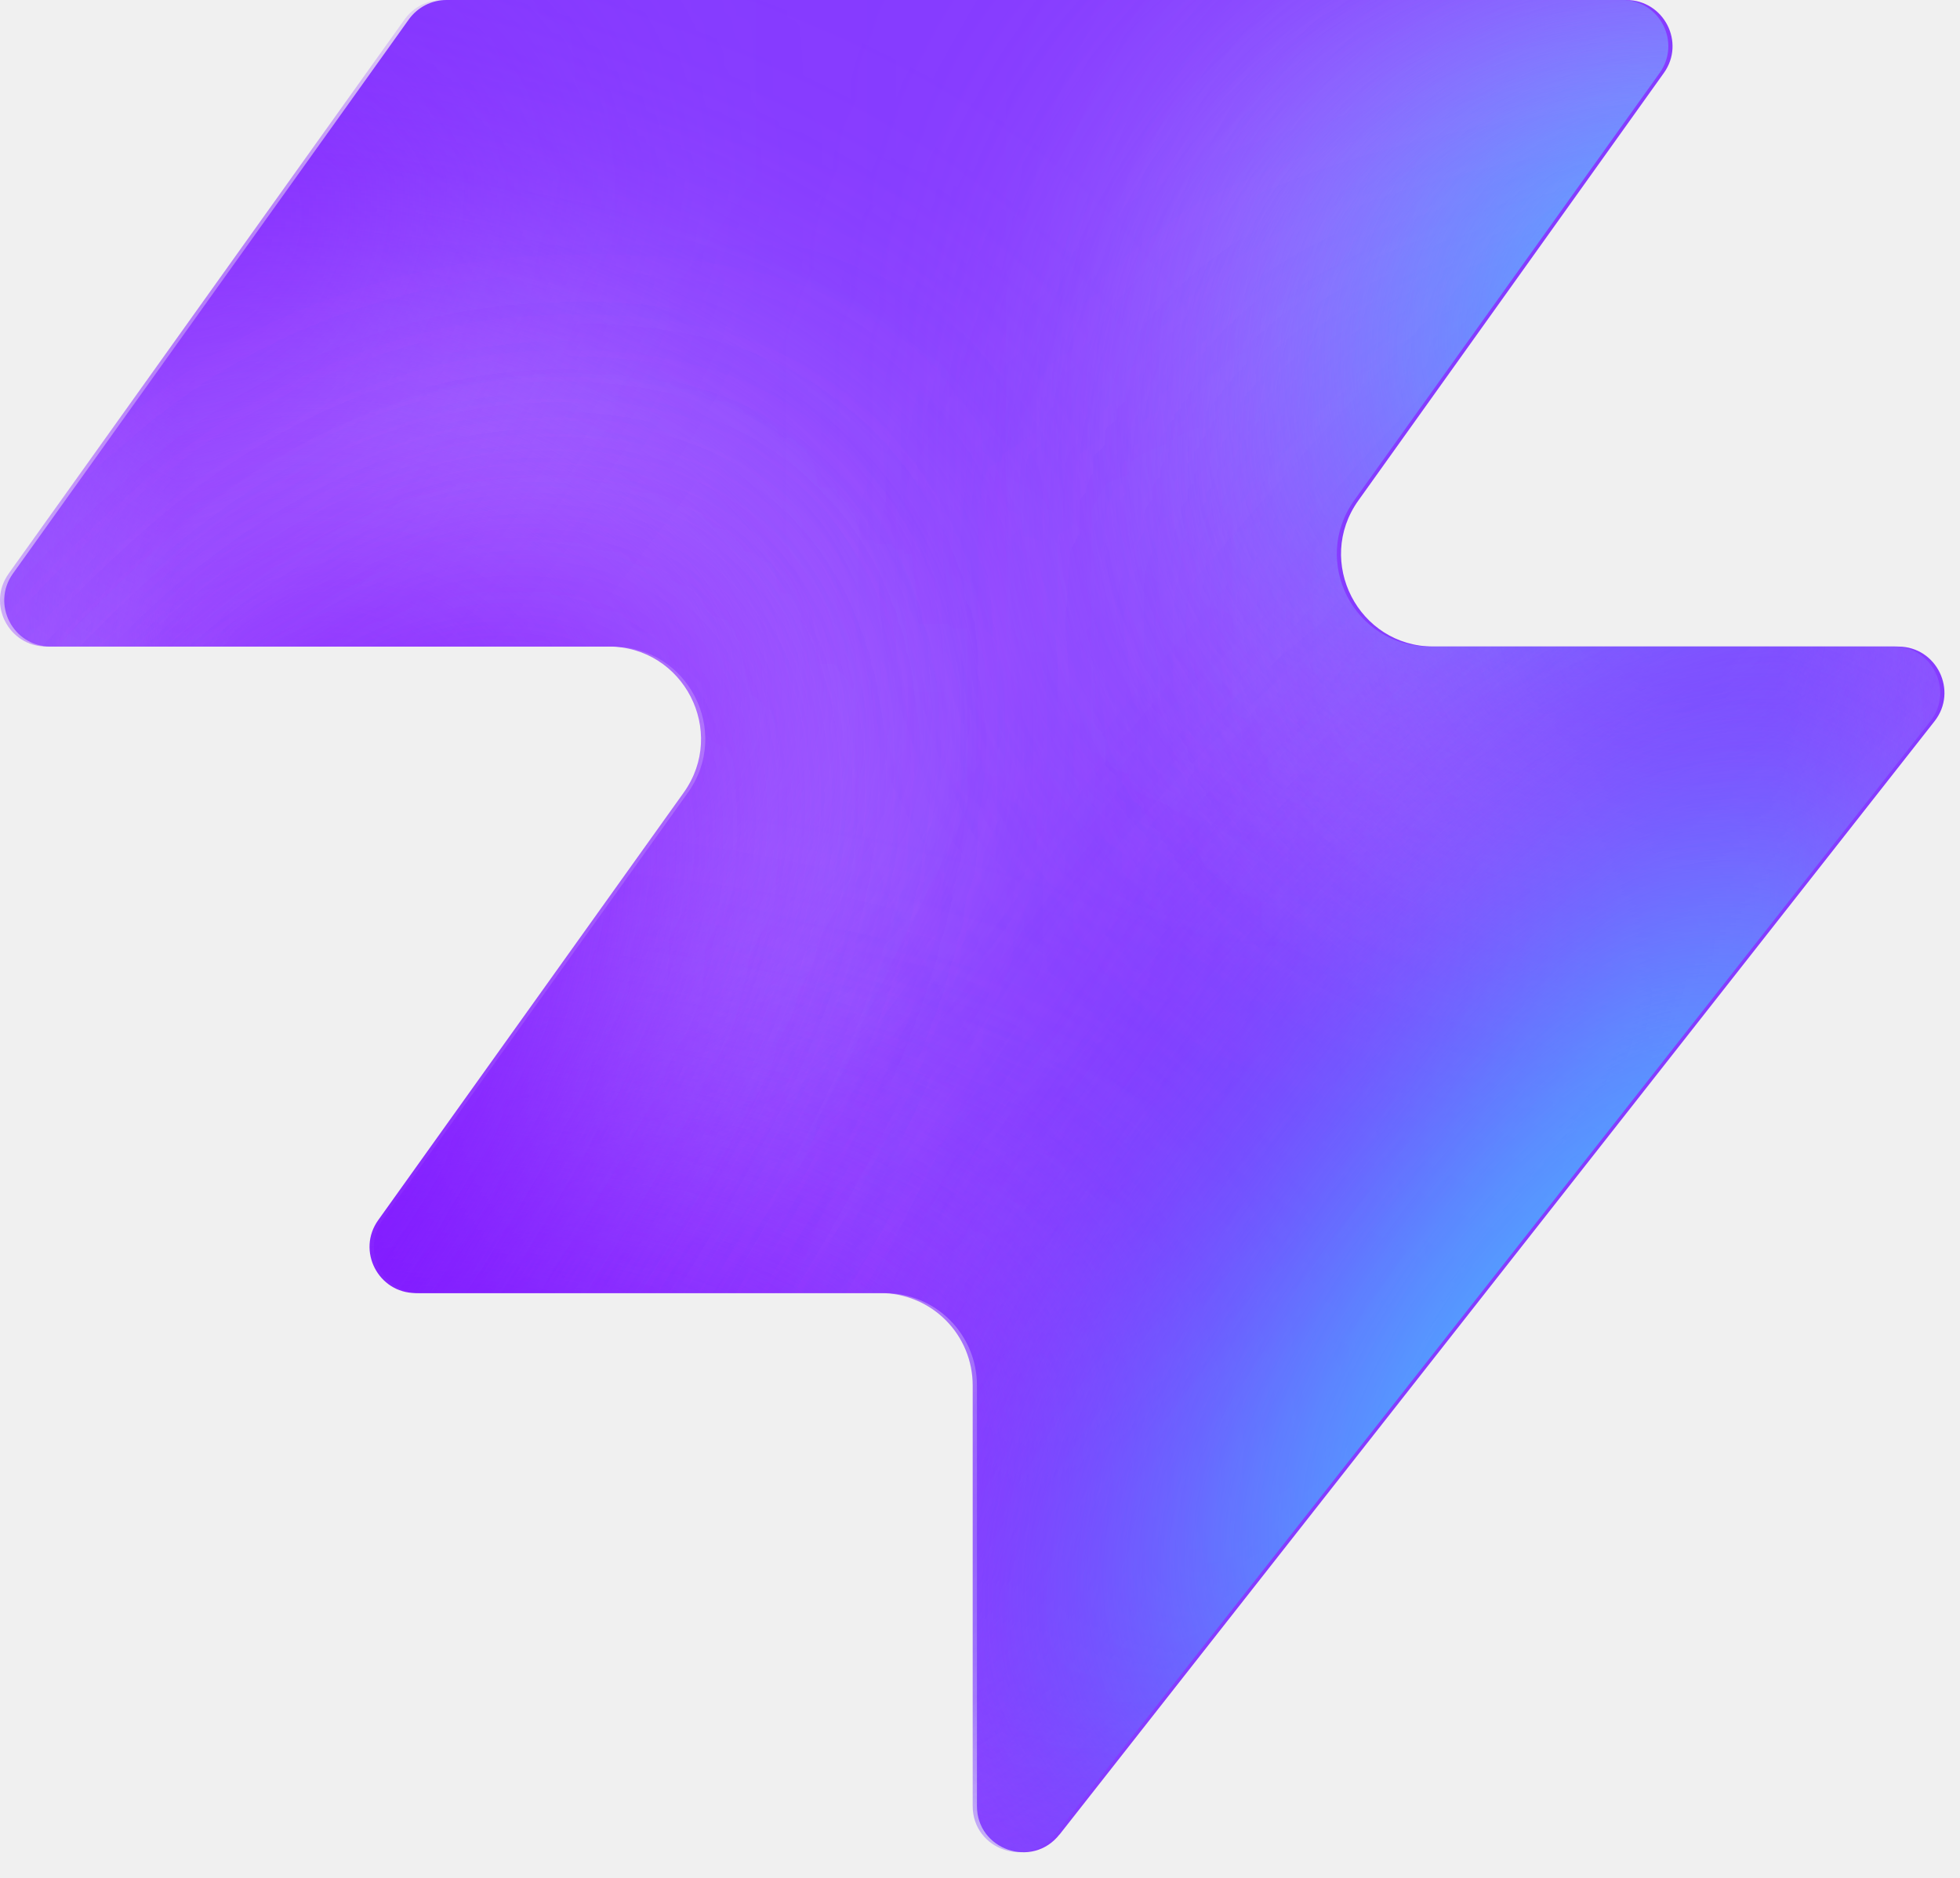
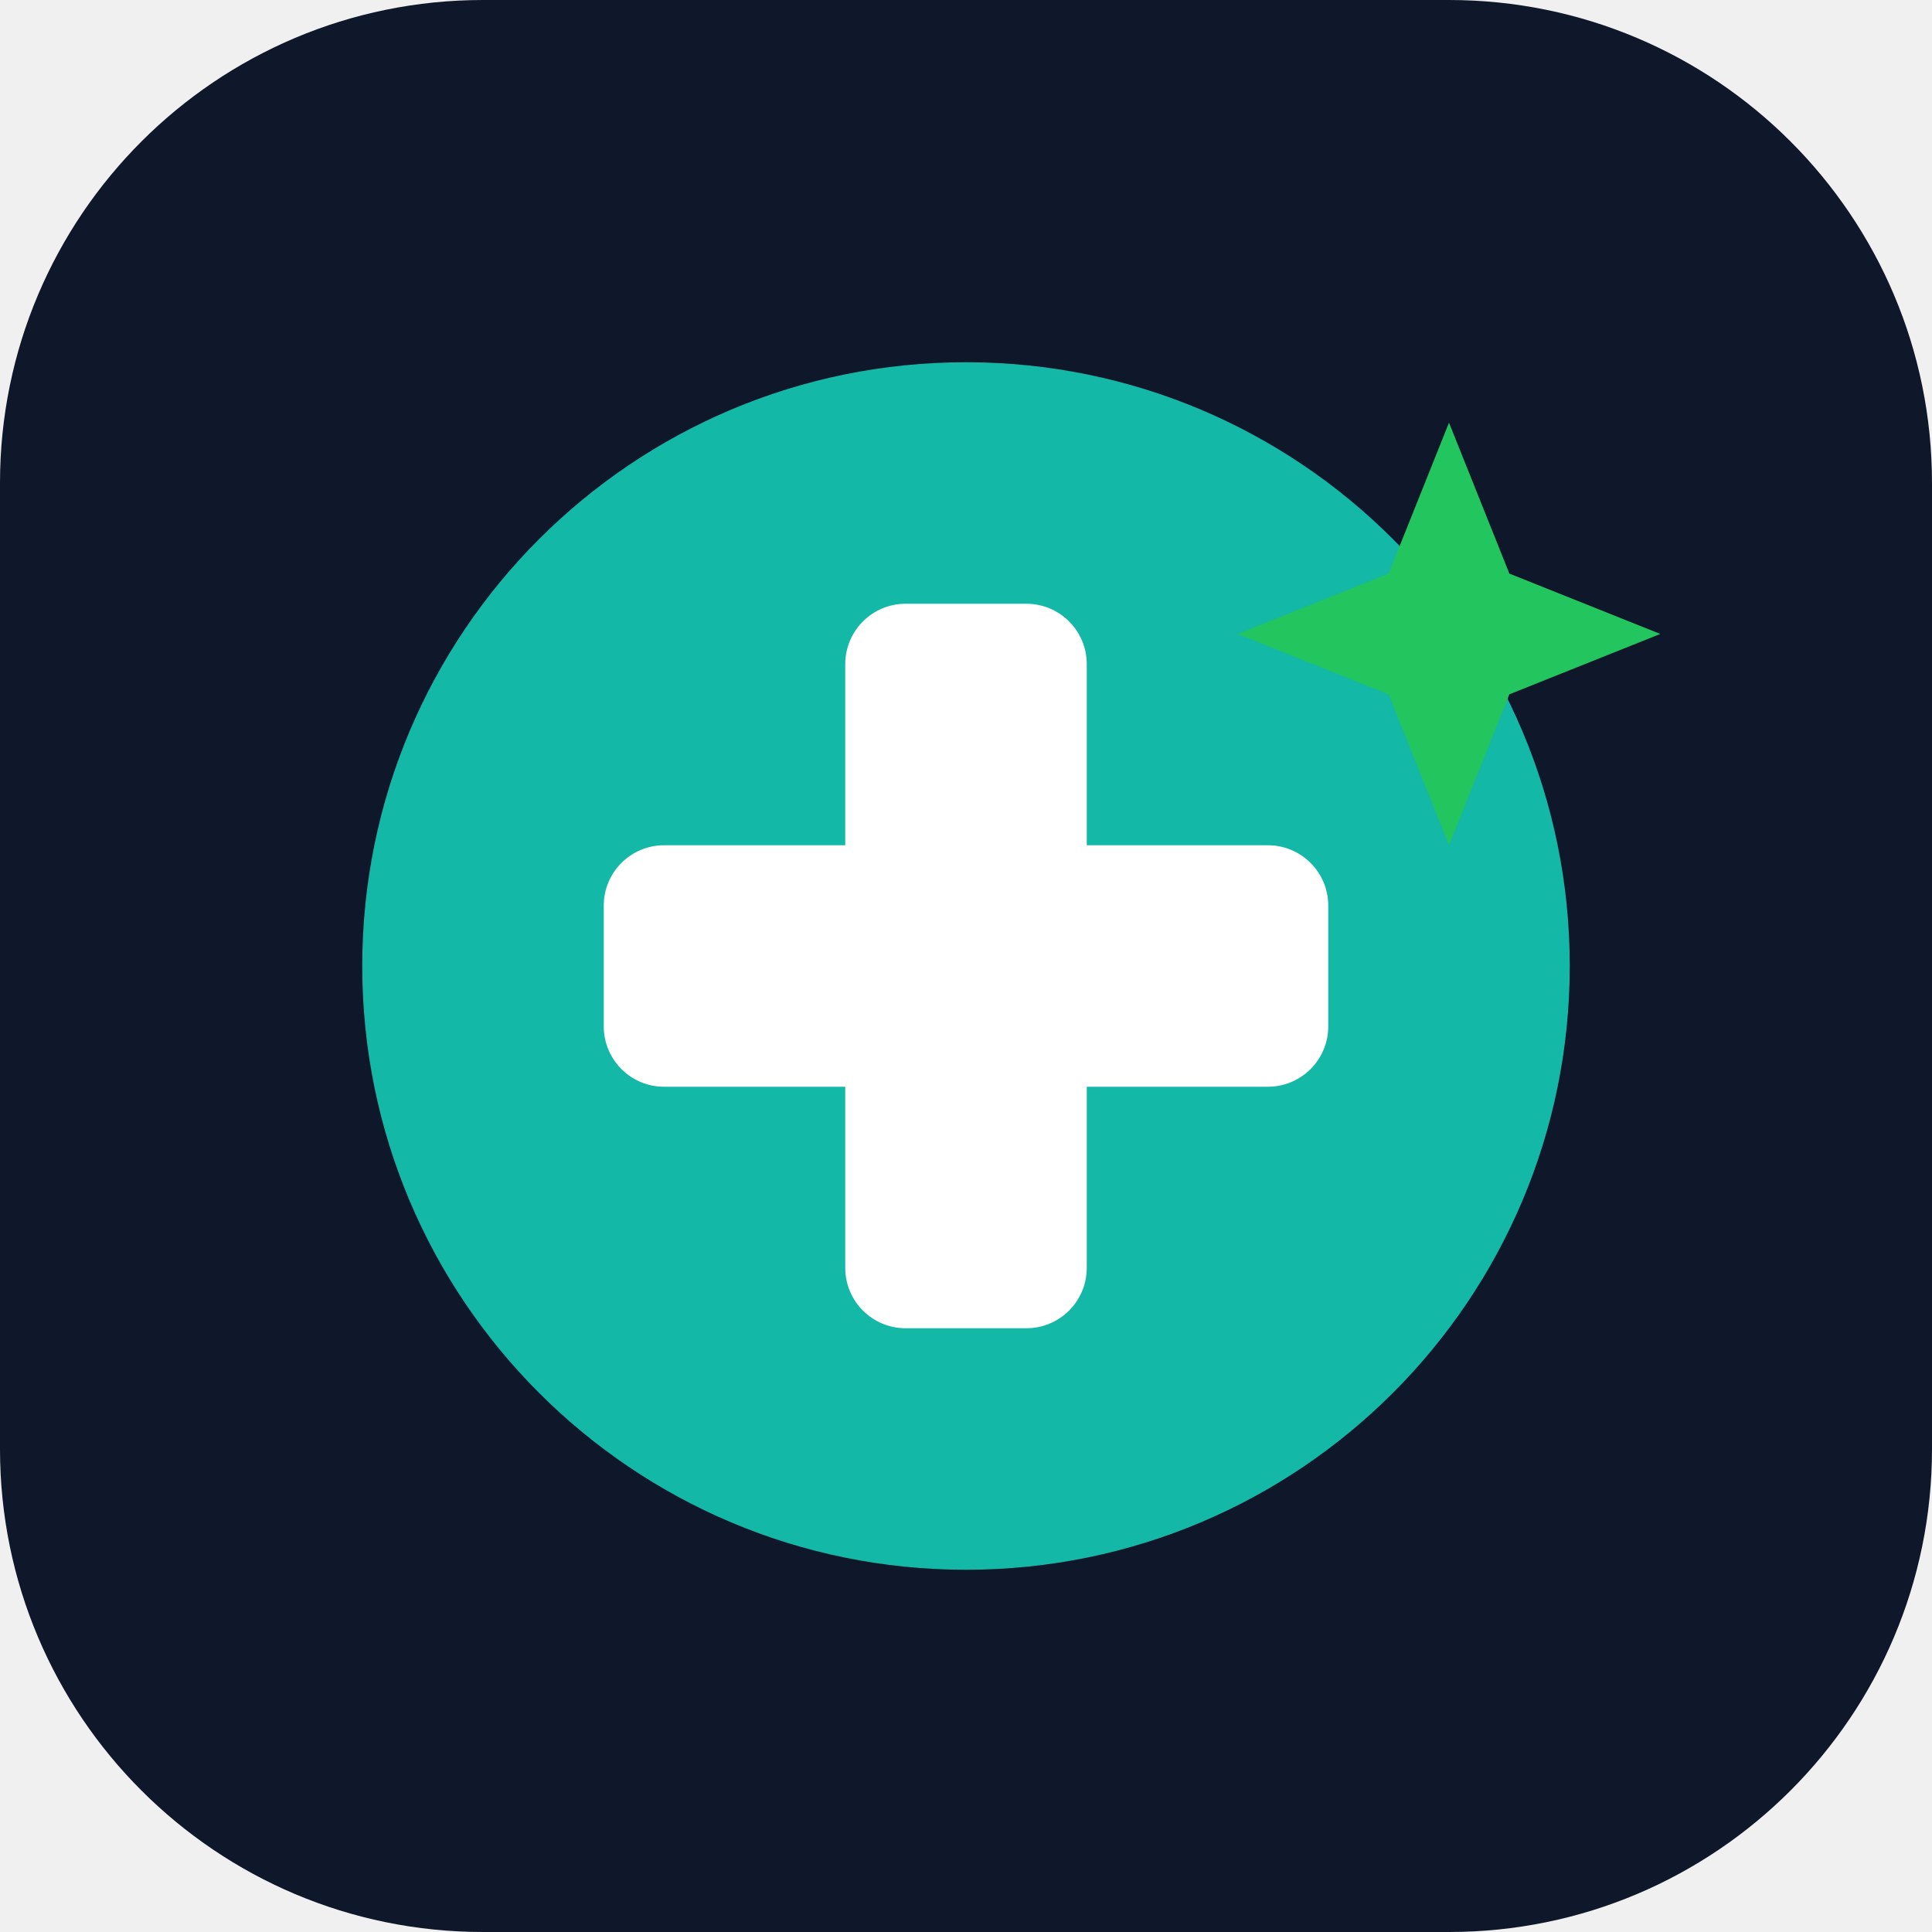
- <svg xmlns="http://www.w3.org/2000/svg" width="48" height="46" fill="none" viewBox="0 0 48 46">
-   <path fill="#863bff" d="M25.946 44.938c-.664.845-2.021.375-2.021-.698V33.937a2.26 2.26 0 0 0-2.262-2.262H10.287c-.92 0-1.456-1.04-.92-1.788l7.48-10.471c1.07-1.497 0-3.578-1.842-3.578H1.237c-.92 0-1.456-1.04-.92-1.788L10.013.474c.214-.297.556-.474.92-.474h28.894c.92 0 1.456 1.04.92 1.788l-7.48 10.471c-1.07 1.498 0 3.579 1.842 3.579h11.377c.943 0 1.473 1.088.89 1.83L25.947 44.94z" style="fill:#863bff;fill:color(display-p3 .525 .23 1);fill-opacity:1" />
-   <mask id="a" width="48" height="46" x="0" y="0" maskUnits="userSpaceOnUse" style="mask-type:alpha">
-     <path fill="#000" d="M25.842 44.938c-.664.844-2.021.375-2.021-.698V33.937a2.26 2.26 0 0 0-2.262-2.262H10.183c-.92 0-1.456-1.04-.92-1.788l7.48-10.471c1.07-1.498 0-3.579-1.842-3.579H1.133c-.92 0-1.456-1.04-.92-1.787L9.91.473c.214-.297.556-.474.92-.474h28.894c.92 0 1.456 1.04.92 1.788l-7.48 10.471c-1.07 1.498 0 3.578 1.842 3.578h11.377c.943 0 1.473 1.088.89 1.832L25.843 44.94z" style="fill:#000;fill-opacity:1" />
-   </mask>
-   <g mask="url(#a)">
-     <g filter="url(#b)">
-       <ellipse cx="5.508" cy="14.704" fill="#ede6ff" rx="5.508" ry="14.704" style="fill:#ede6ff;fill:color(display-p3 .927 .903 1);fill-opacity:1" transform="matrix(.00324 1 1 -.00324 -4.47 31.516)" />
-     </g>
-     <g filter="url(#c)">
-       <ellipse cx="10.399" cy="29.851" fill="#ede6ff" rx="10.399" ry="29.851" style="fill:#ede6ff;fill:color(display-p3 .927 .903 1);fill-opacity:1" transform="matrix(.00324 1 1 -.00324 -39.328 7.883)" />
-     </g>
-     <g filter="url(#d)">
-       <ellipse cx="5.508" cy="30.487" fill="#7e14ff" rx="5.508" ry="30.487" style="fill:#7e14ff;fill:color(display-p3 .492 .077 1);fill-opacity:1" transform="rotate(89.814 -25.913 -14.639)scale(1 -1)" />
-     </g>
-     <g filter="url(#e)">
-       <ellipse cx="5.508" cy="30.599" fill="#7e14ff" rx="5.508" ry="30.599" style="fill:#7e14ff;fill:color(display-p3 .492 .077 1);fill-opacity:1" transform="rotate(89.814 -32.644 -3.334)scale(1 -1)" />
-     </g>
-     <g filter="url(#f)">
-       <ellipse cx="5.508" cy="30.599" fill="#7e14ff" rx="5.508" ry="30.599" style="fill:#7e14ff;fill:color(display-p3 .492 .077 1);fill-opacity:1" transform="matrix(.00324 1 1 -.00324 -34.34 30.47)" />
-     </g>
-     <g filter="url(#g)">
-       <ellipse cx="14.072" cy="22.078" fill="#ede6ff" rx="14.072" ry="22.078" style="fill:#ede6ff;fill:color(display-p3 .927 .903 1);fill-opacity:1" transform="rotate(93.35 24.506 48.493)scale(-1 1)" />
-     </g>
-     <g filter="url(#h)">
-       <ellipse cx="3.47" cy="21.501" fill="#7e14ff" rx="3.47" ry="21.501" style="fill:#7e14ff;fill:color(display-p3 .492 .077 1);fill-opacity:1" transform="rotate(89.009 28.708 47.59)scale(-1 1)" />
-     </g>
-     <g filter="url(#i)">
-       <ellipse cx="3.47" cy="21.501" fill="#7e14ff" rx="3.47" ry="21.501" style="fill:#7e14ff;fill:color(display-p3 .492 .077 1);fill-opacity:1" transform="rotate(89.009 28.708 47.59)scale(-1 1)" />
-     </g>
-     <g filter="url(#j)">
-       <ellipse cx=".387" cy="8.972" fill="#7e14ff" rx="4.407" ry="29.108" style="fill:#7e14ff;fill:color(display-p3 .492 .077 1);fill-opacity:1" transform="rotate(39.51 .387 8.972)" />
-     </g>
-     <g filter="url(#k)">
-       <ellipse cx="47.523" cy="-6.092" fill="#7e14ff" rx="4.407" ry="29.108" style="fill:#7e14ff;fill:color(display-p3 .492 .077 1);fill-opacity:1" transform="rotate(37.892 47.523 -6.092)" />
-     </g>
-     <g filter="url(#l)">
-       <ellipse cx="41.412" cy="6.333" fill="#47bfff" rx="5.971" ry="9.665" style="fill:#47bfff;fill:color(display-p3 .28 .748 1);fill-opacity:1" transform="rotate(37.892 41.412 6.333)" />
-     </g>
-     <g filter="url(#m)">
-       <ellipse cx="-1.879" cy="38.332" fill="#7e14ff" rx="4.407" ry="29.108" style="fill:#7e14ff;fill:color(display-p3 .492 .077 1);fill-opacity:1" transform="rotate(37.892 -1.88 38.332)" />
-     </g>
-     <g filter="url(#n)">
-       <ellipse cx="-1.879" cy="38.332" fill="#7e14ff" rx="4.407" ry="29.108" style="fill:#7e14ff;fill:color(display-p3 .492 .077 1);fill-opacity:1" transform="rotate(37.892 -1.88 38.332)" />
-     </g>
-     <g filter="url(#o)">
-       <ellipse cx="35.651" cy="29.907" fill="#7e14ff" rx="4.407" ry="29.108" style="fill:#7e14ff;fill:color(display-p3 .492 .077 1);fill-opacity:1" transform="rotate(37.892 35.651 29.907)" />
-     </g>
-     <g filter="url(#p)">
-       <ellipse cx="38.418" cy="32.4" fill="#47bfff" rx="5.971" ry="15.297" style="fill:#47bfff;fill:color(display-p3 .28 .748 1);fill-opacity:1" transform="rotate(37.892 38.418 32.4)" />
-     </g>
-   </g>
-   <defs>
-     <filter id="b" width="60.045" height="41.654" x="-19.77" y="16.149" color-interpolation-filters="sRGB" filterUnits="userSpaceOnUse">
-       <feFlood flood-opacity="0" result="BackgroundImageFix" />
-       <feBlend in="SourceGraphic" in2="BackgroundImageFix" result="shape" />
-       <feGaussianBlur result="effect1_foregroundBlur_2002_17158" stdDeviation="7.659" />
-     </filter>
-     <filter id="c" width="90.34" height="51.437" x="-54.613" y="-7.533" color-interpolation-filters="sRGB" filterUnits="userSpaceOnUse">
-       <feFlood flood-opacity="0" result="BackgroundImageFix" />
-       <feBlend in="SourceGraphic" in2="BackgroundImageFix" result="shape" />
-       <feGaussianBlur result="effect1_foregroundBlur_2002_17158" stdDeviation="7.659" />
-     </filter>
-     <filter id="d" width="79.355" height="29.4" x="-49.64" y="2.03" color-interpolation-filters="sRGB" filterUnits="userSpaceOnUse">
-       <feFlood flood-opacity="0" result="BackgroundImageFix" />
-       <feBlend in="SourceGraphic" in2="BackgroundImageFix" result="shape" />
-       <feGaussianBlur result="effect1_foregroundBlur_2002_17158" stdDeviation="4.596" />
-     </filter>
-     <filter id="e" width="79.579" height="29.4" x="-45.045" y="20.029" color-interpolation-filters="sRGB" filterUnits="userSpaceOnUse">
-       <feFlood flood-opacity="0" result="BackgroundImageFix" />
-       <feBlend in="SourceGraphic" in2="BackgroundImageFix" result="shape" />
-       <feGaussianBlur result="effect1_foregroundBlur_2002_17158" stdDeviation="4.596" />
-     </filter>
-     <filter id="f" width="79.579" height="29.4" x="-43.513" y="21.178" color-interpolation-filters="sRGB" filterUnits="userSpaceOnUse">
-       <feFlood flood-opacity="0" result="BackgroundImageFix" />
-       <feBlend in="SourceGraphic" in2="BackgroundImageFix" result="shape" />
-       <feGaussianBlur result="effect1_foregroundBlur_2002_17158" stdDeviation="4.596" />
-     </filter>
-     <filter id="g" width="74.749" height="58.852" x="15.756" y="-17.901" color-interpolation-filters="sRGB" filterUnits="userSpaceOnUse">
-       <feFlood flood-opacity="0" result="BackgroundImageFix" />
-       <feBlend in="SourceGraphic" in2="BackgroundImageFix" result="shape" />
-       <feGaussianBlur result="effect1_foregroundBlur_2002_17158" stdDeviation="7.659" />
-     </filter>
-     <filter id="h" width="61.377" height="25.362" x="23.548" y="2.284" color-interpolation-filters="sRGB" filterUnits="userSpaceOnUse">
-       <feFlood flood-opacity="0" result="BackgroundImageFix" />
-       <feBlend in="SourceGraphic" in2="BackgroundImageFix" result="shape" />
-       <feGaussianBlur result="effect1_foregroundBlur_2002_17158" stdDeviation="4.596" />
-     </filter>
-     <filter id="i" width="61.377" height="25.362" x="23.548" y="2.284" color-interpolation-filters="sRGB" filterUnits="userSpaceOnUse">
-       <feFlood flood-opacity="0" result="BackgroundImageFix" />
-       <feBlend in="SourceGraphic" in2="BackgroundImageFix" result="shape" />
-       <feGaussianBlur result="effect1_foregroundBlur_2002_17158" stdDeviation="4.596" />
-     </filter>
-     <filter id="j" width="56.045" height="63.649" x="-27.636" y="-22.853" color-interpolation-filters="sRGB" filterUnits="userSpaceOnUse">
-       <feFlood flood-opacity="0" result="BackgroundImageFix" />
-       <feBlend in="SourceGraphic" in2="BackgroundImageFix" result="shape" />
-       <feGaussianBlur result="effect1_foregroundBlur_2002_17158" stdDeviation="4.596" />
-     </filter>
-     <filter id="k" width="54.814" height="64.646" x="20.116" y="-38.415" color-interpolation-filters="sRGB" filterUnits="userSpaceOnUse">
-       <feFlood flood-opacity="0" result="BackgroundImageFix" />
-       <feBlend in="SourceGraphic" in2="BackgroundImageFix" result="shape" />
-       <feGaussianBlur result="effect1_foregroundBlur_2002_17158" stdDeviation="4.596" />
-     </filter>
-     <filter id="l" width="33.541" height="35.313" x="24.641" y="-11.323" color-interpolation-filters="sRGB" filterUnits="userSpaceOnUse">
-       <feFlood flood-opacity="0" result="BackgroundImageFix" />
-       <feBlend in="SourceGraphic" in2="BackgroundImageFix" result="shape" />
-       <feGaussianBlur result="effect1_foregroundBlur_2002_17158" stdDeviation="4.596" />
-     </filter>
-     <filter id="m" width="54.814" height="64.646" x="-29.286" y="6.009" color-interpolation-filters="sRGB" filterUnits="userSpaceOnUse">
-       <feFlood flood-opacity="0" result="BackgroundImageFix" />
-       <feBlend in="SourceGraphic" in2="BackgroundImageFix" result="shape" />
-       <feGaussianBlur result="effect1_foregroundBlur_2002_17158" stdDeviation="4.596" />
-     </filter>
-     <filter id="n" width="54.814" height="64.646" x="-29.286" y="6.009" color-interpolation-filters="sRGB" filterUnits="userSpaceOnUse">
-       <feFlood flood-opacity="0" result="BackgroundImageFix" />
-       <feBlend in="SourceGraphic" in2="BackgroundImageFix" result="shape" />
-       <feGaussianBlur result="effect1_foregroundBlur_2002_17158" stdDeviation="4.596" />
-     </filter>
-     <filter id="o" width="54.814" height="64.646" x="8.244" y="-2.416" color-interpolation-filters="sRGB" filterUnits="userSpaceOnUse">
-       <feFlood flood-opacity="0" result="BackgroundImageFix" />
-       <feBlend in="SourceGraphic" in2="BackgroundImageFix" result="shape" />
-       <feGaussianBlur result="effect1_foregroundBlur_2002_17158" stdDeviation="4.596" />
-     </filter>
-     <filter id="p" width="39.409" height="43.623" x="18.713" y="10.588" color-interpolation-filters="sRGB" filterUnits="userSpaceOnUse">
-       <feFlood flood-opacity="0" result="BackgroundImageFix" />
-       <feBlend in="SourceGraphic" in2="BackgroundImageFix" result="shape" />
-       <feGaussianBlur result="effect1_foregroundBlur_2002_17158" stdDeviation="4.596" />
-     </filter>
-   </defs>
+ <svg xmlns="http://www.w3.org/2000/svg" viewBox="0 0 64 64">
+   <rect width="64" height="64" rx="16" fill="#0f172a" />
+   <circle cx="32" cy="32" r="20" fill="#14b8a6" />
+   <rect x="28" y="20" width="8" height="24" rx="2" fill="white" />
+   <rect x="20" y="28" width="24" height="8" rx="2" fill="white" />
+   <path d="M48 14l2 5 5 2-5 2-2 5-2-5-5-2 5-2 2-5z" fill="#22c55e" />
</svg>
